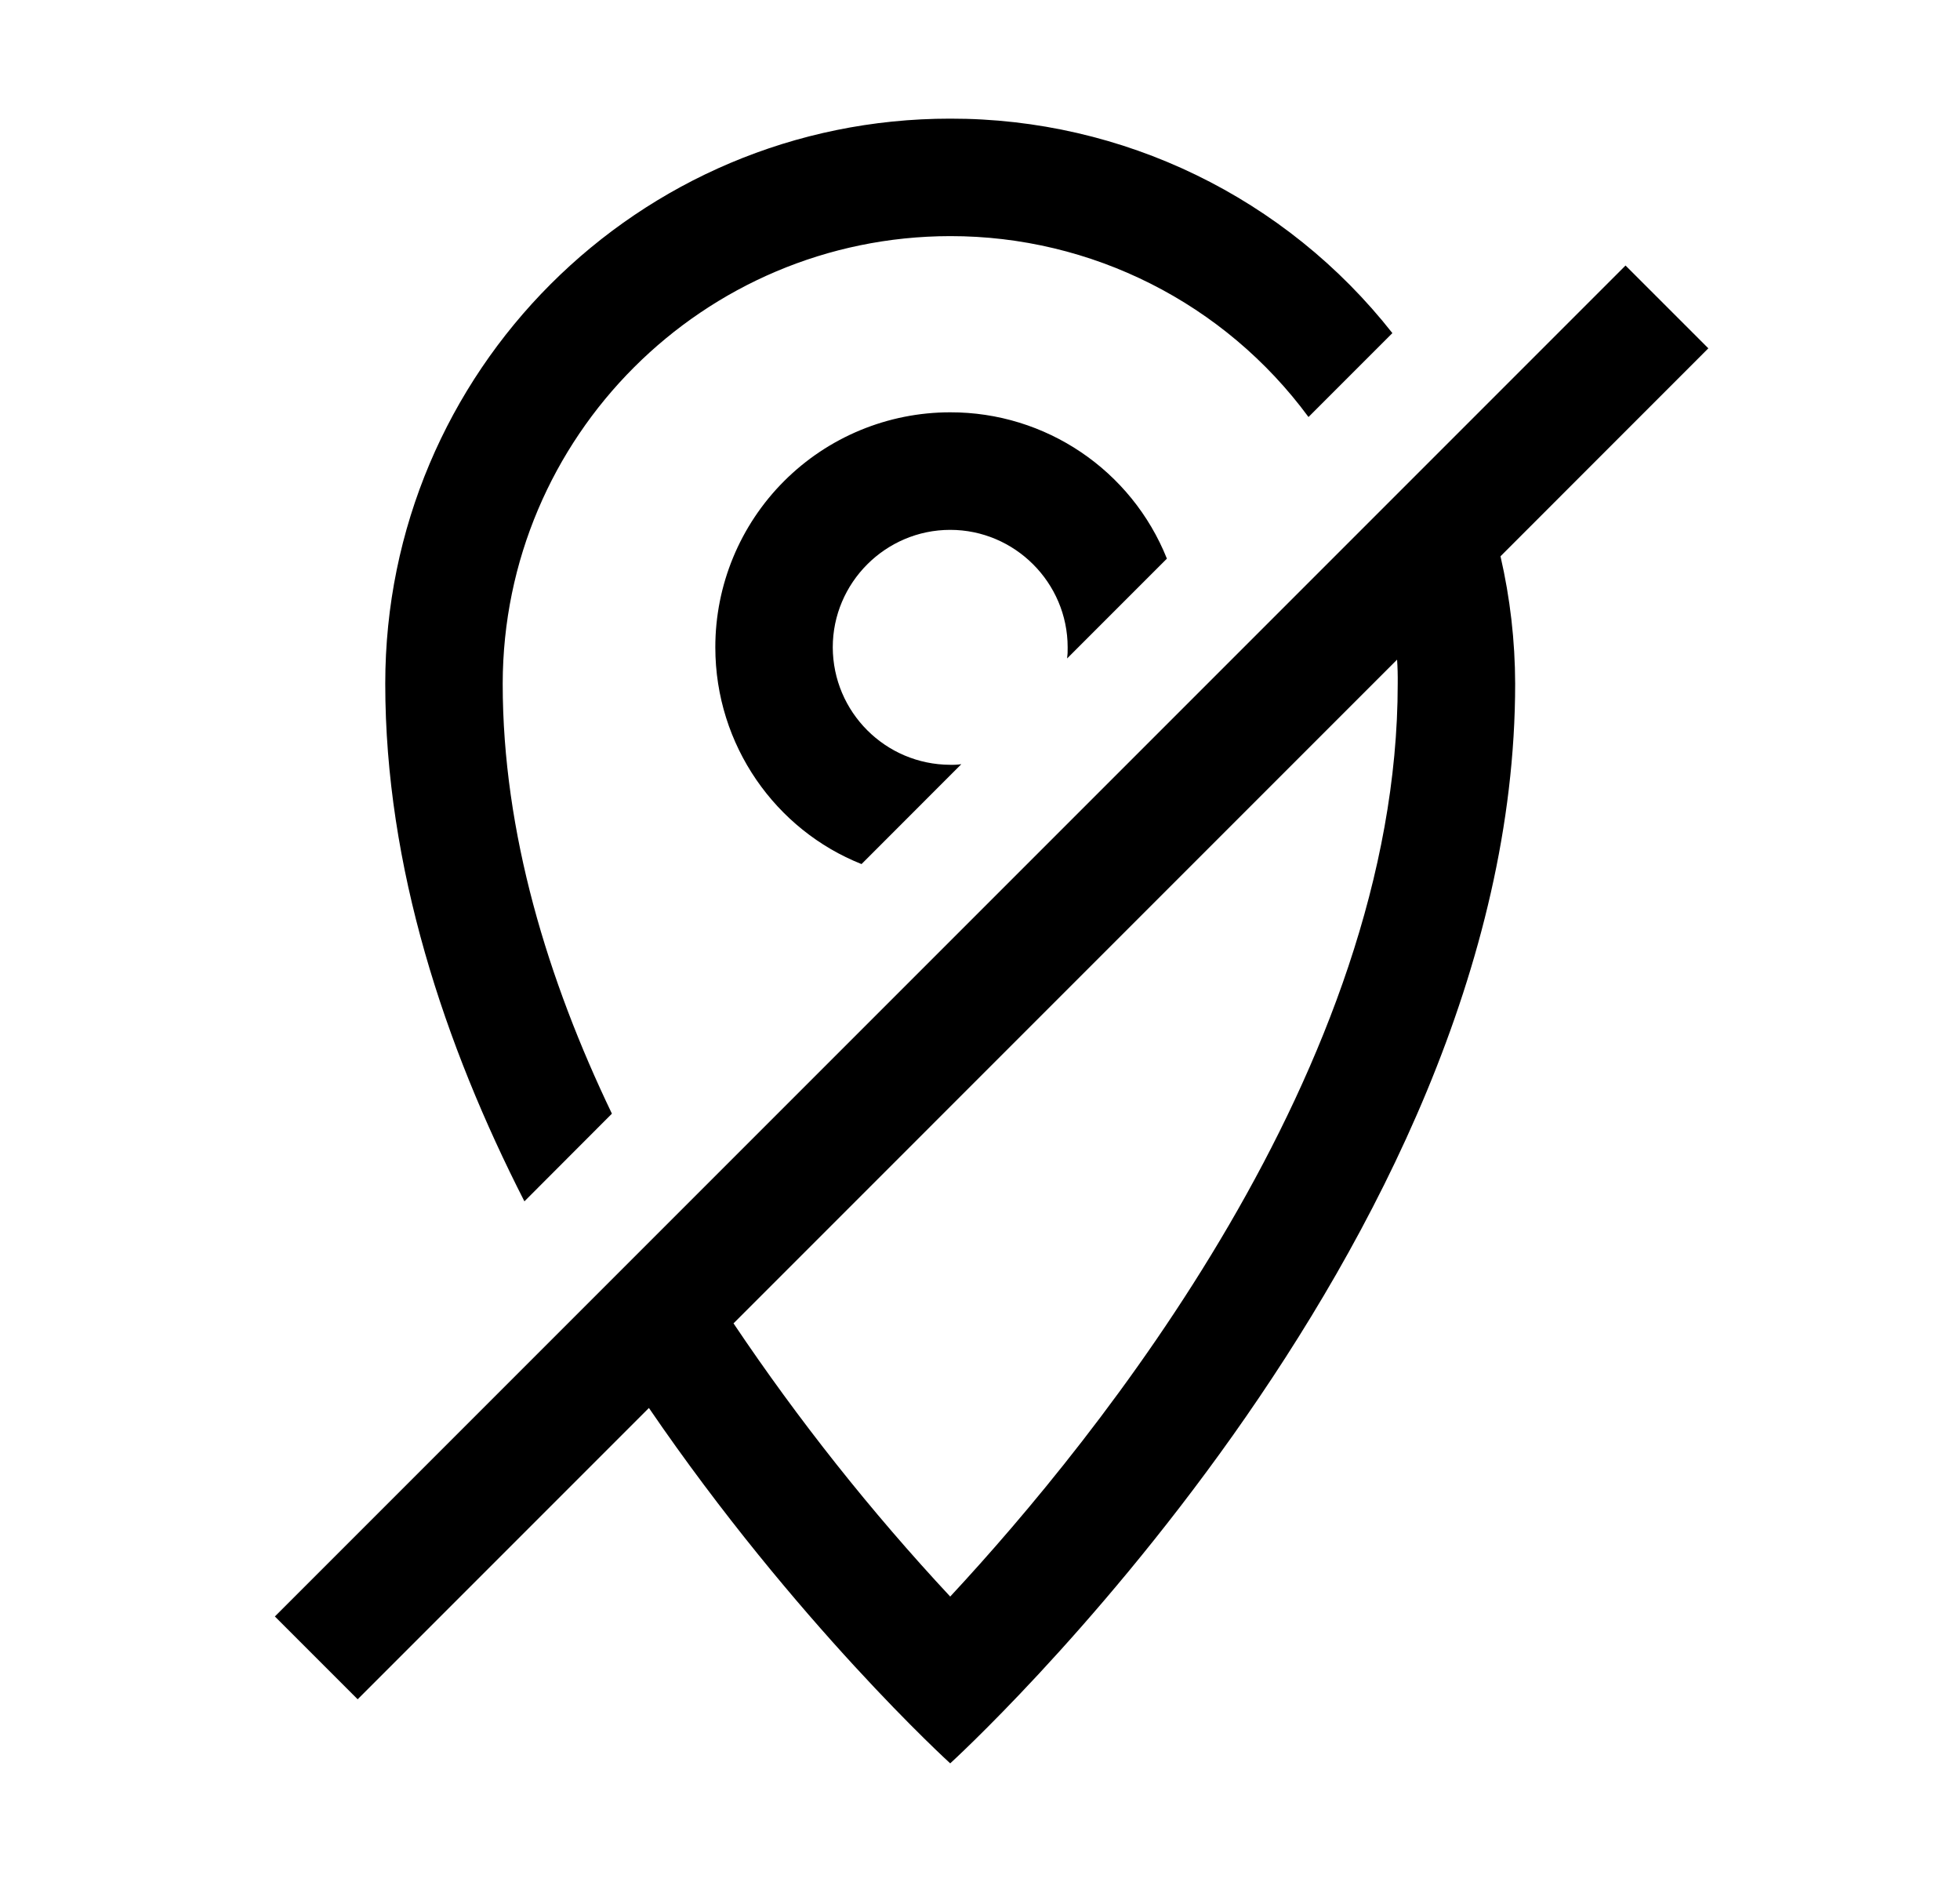
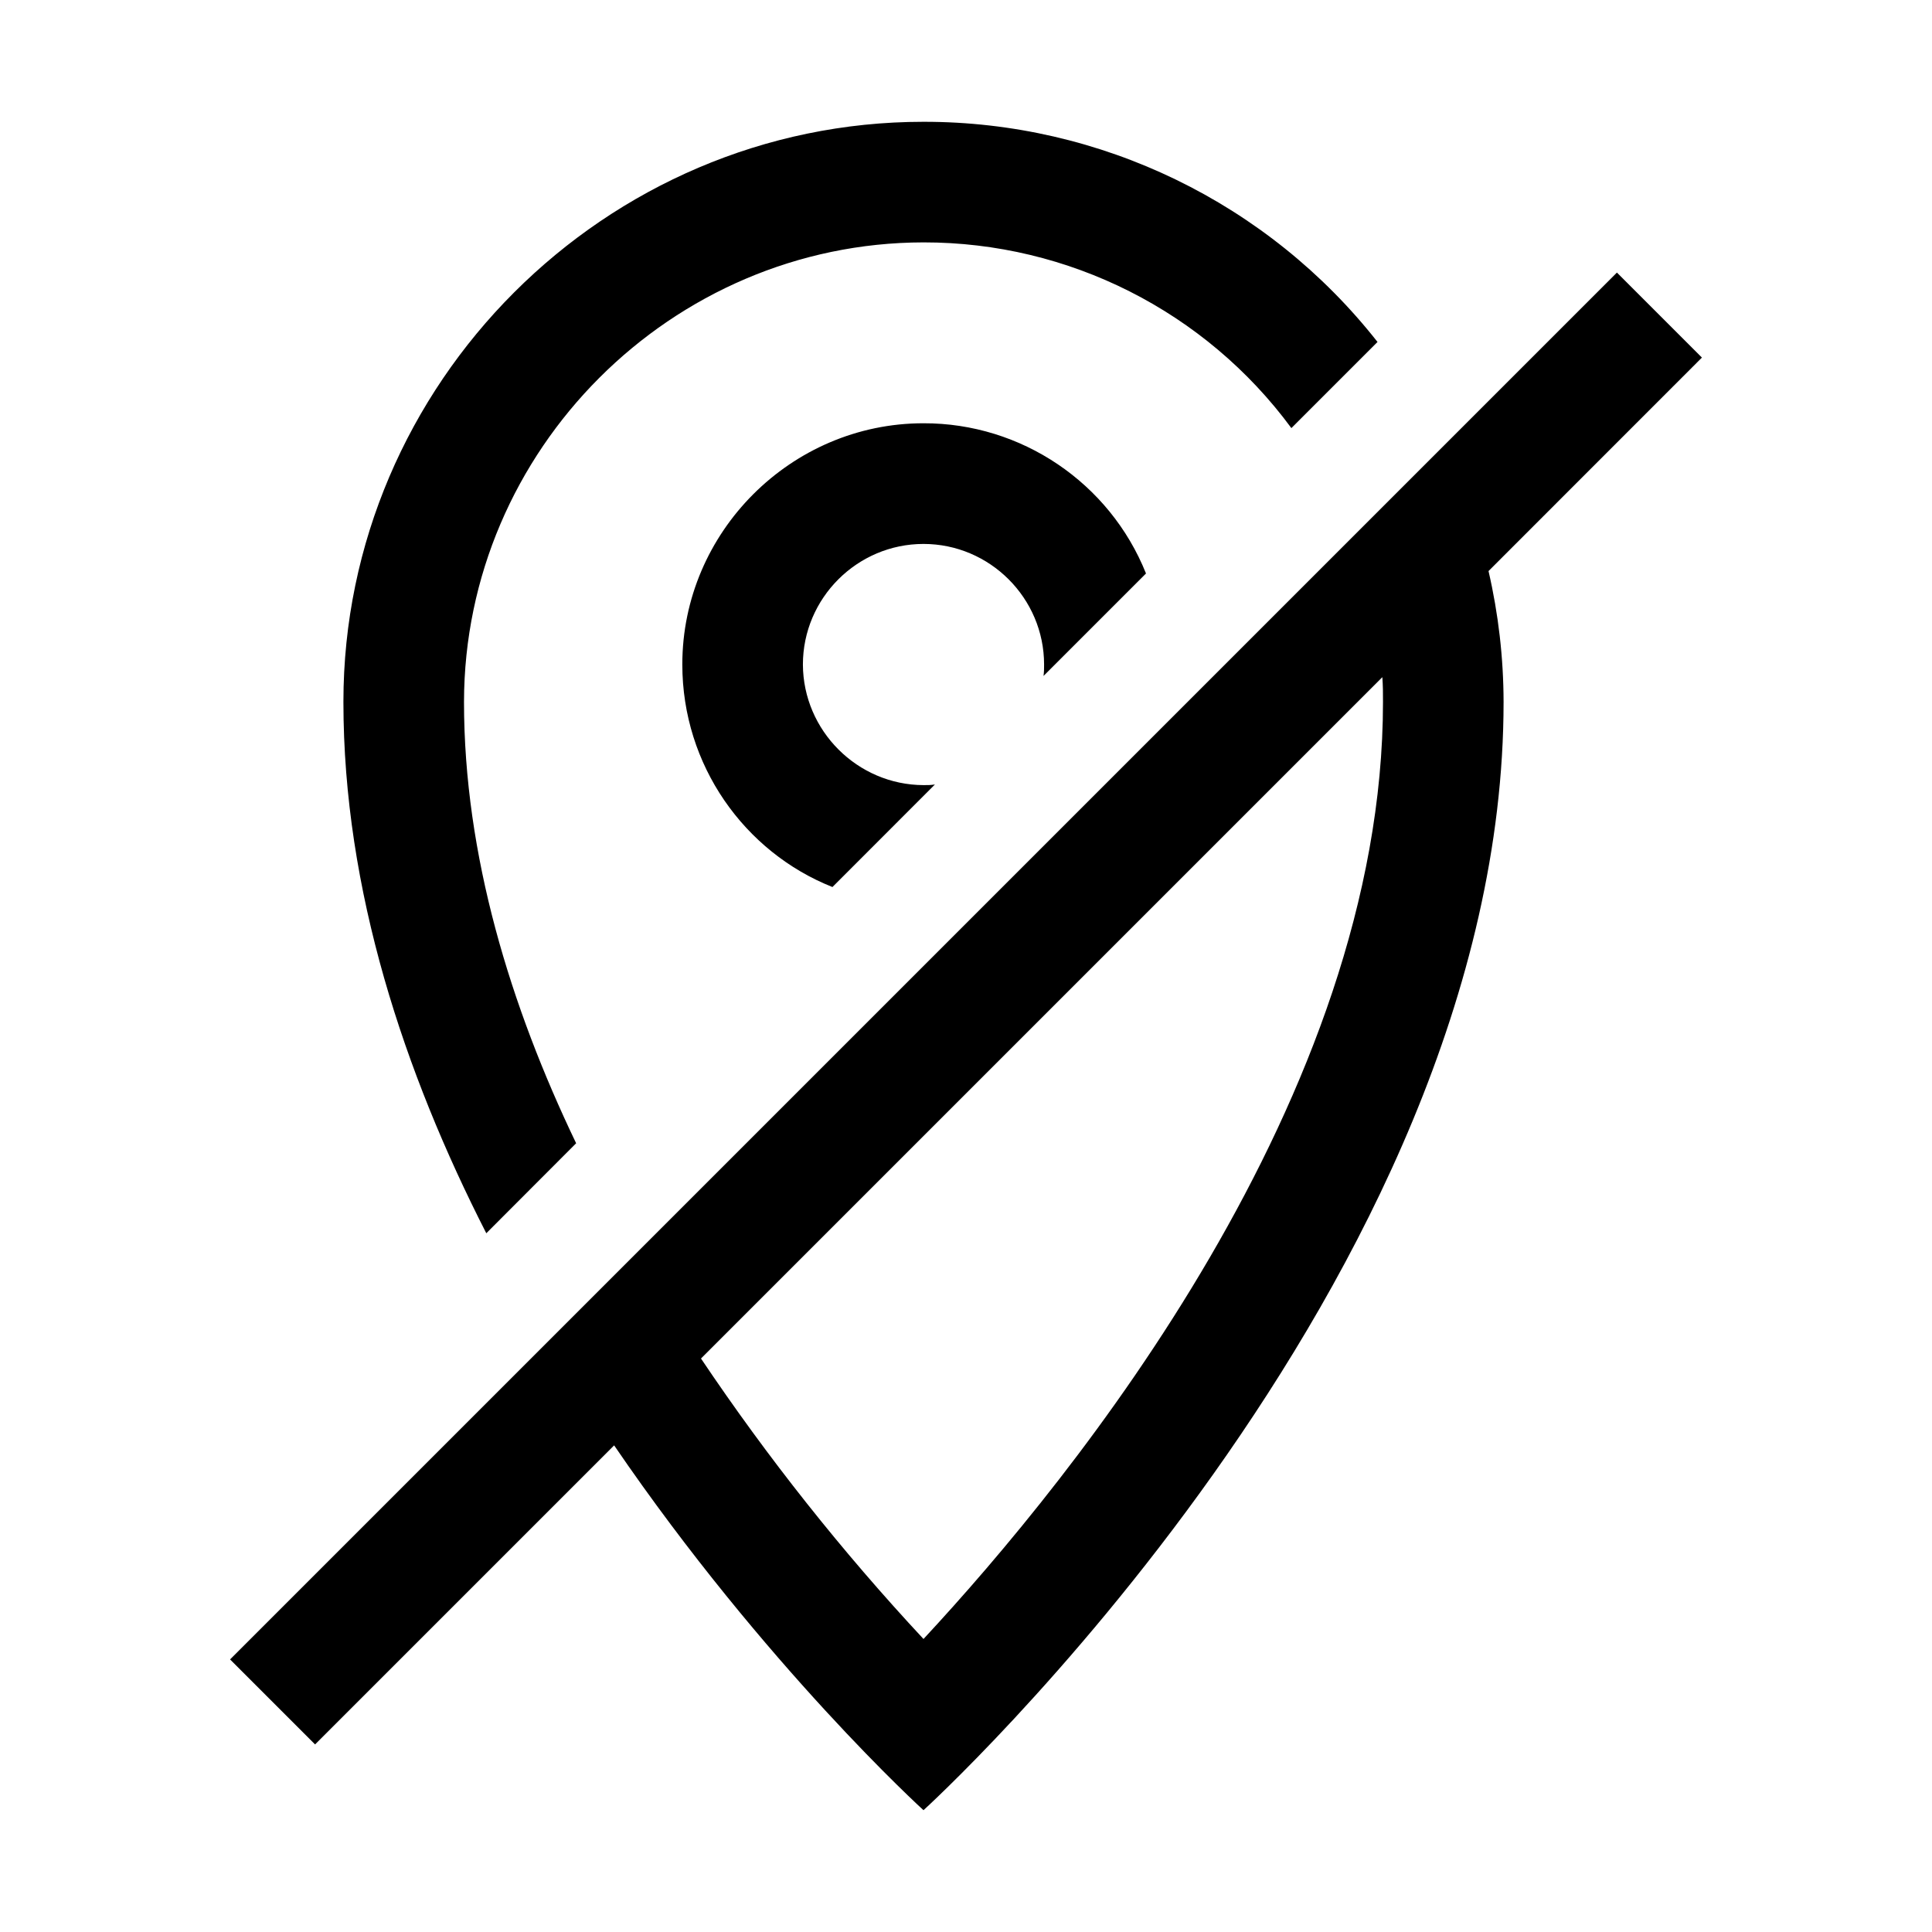
- <svg xmlns="http://www.w3.org/2000/svg" width="25" height="24">
-   <path fill-rule="evenodd" d="M7.805 14.202c-.816-1.7-1.393-3.58-1.393-5.483a5.716 5.716 0 0 1 5.708-5.708 5.67 5.67 0 0 1 4.57 2.307l1.07-1.07a7.16 7.16 0 0 0-5.64-2.735A7.204 7.204 0 0 0 4.914 8.72c0 2.337.757 4.607 1.775 6.6zm7.079-7.078a2.97 2.97 0 0 0-2.764-1.866 2.995 2.995 0 0 0-2.996 2.997c0 1.25.771 2.33 1.865 2.764l1.273-1.274q-.066.01-.142.008a1.503 1.503 0 0 1-1.498-1.498c0-.824.674-1.498 1.498-1.498s1.498.674 1.498 1.498q.002.076-.007.142zm5.85-3.738 1.056 1.056-2.651 2.652a7.3 7.3 0 0 1 .187 1.625c0 7.214-7.206 13.768-7.206 13.768s-1.97-1.79-3.843-4.532L4.562 21.67l-1.056-1.056 3.94-3.94 1.093-1.093 8.907-8.907 1.138-1.138zM12.12 20.36c1.873-2.015 5.708-6.742 5.708-11.64q.002-.16-.008-.308l-8.464 8.464a28 28 0 0 0 2.764 3.484" clip-rule="evenodd" />
+ <svg xmlns="http://www.w3.org/2000/svg" width="100%" height="100%" viewBox="0 0 24 24" version="1.1" xml:space="preserve" style="fill-rule:evenodd;clip-rule:evenodd;stroke-linejoin:round;stroke-miterlimit:2;">
+   <g transform="matrix(1,0,0,1,-0.648,3.33546e-06)">
+     <path d="M7.805,14.202C6.989,12.502 6.412,10.622 6.412,8.719C6.416,5.589 8.99,3.015 12.12,3.011C13.922,3.009 15.621,3.867 16.69,5.318L17.76,4.248C16.401,2.519 14.319,1.51 12.12,1.513L12.118,1.513C8.166,1.513 4.914,4.765 4.914,8.717L4.914,8.72C4.914,11.057 5.671,13.327 6.689,15.32L7.805,14.202ZM14.884,7.124C14.433,5.997 13.334,5.255 12.12,5.258L12.119,5.258C10.476,5.258 9.124,6.61 9.124,8.253L9.124,8.255C9.124,9.505 9.895,10.585 10.989,11.019L12.262,9.745C12.218,9.752 12.171,9.754 12.12,9.753C11.299,9.75 10.625,9.076 10.622,8.255C10.622,7.431 11.296,6.757 12.12,6.757C12.944,6.757 13.618,7.431 13.618,8.255C13.619,8.306 13.617,8.353 13.611,8.397L14.884,7.124ZM20.734,3.386L21.79,4.442L19.139,7.094C19.262,7.627 19.325,8.172 19.326,8.719C19.326,15.933 12.12,22.487 12.12,22.487C12.12,22.487 10.15,20.697 8.277,17.955L4.562,21.67L3.506,20.614L20.734,3.386ZM12.12,20.36C13.993,18.345 17.828,13.618 17.828,8.72C17.829,8.613 17.827,8.511 17.82,8.412L9.356,16.876C10.184,18.109 11.108,19.274 12.12,20.36" />
+   </g>
</svg>
